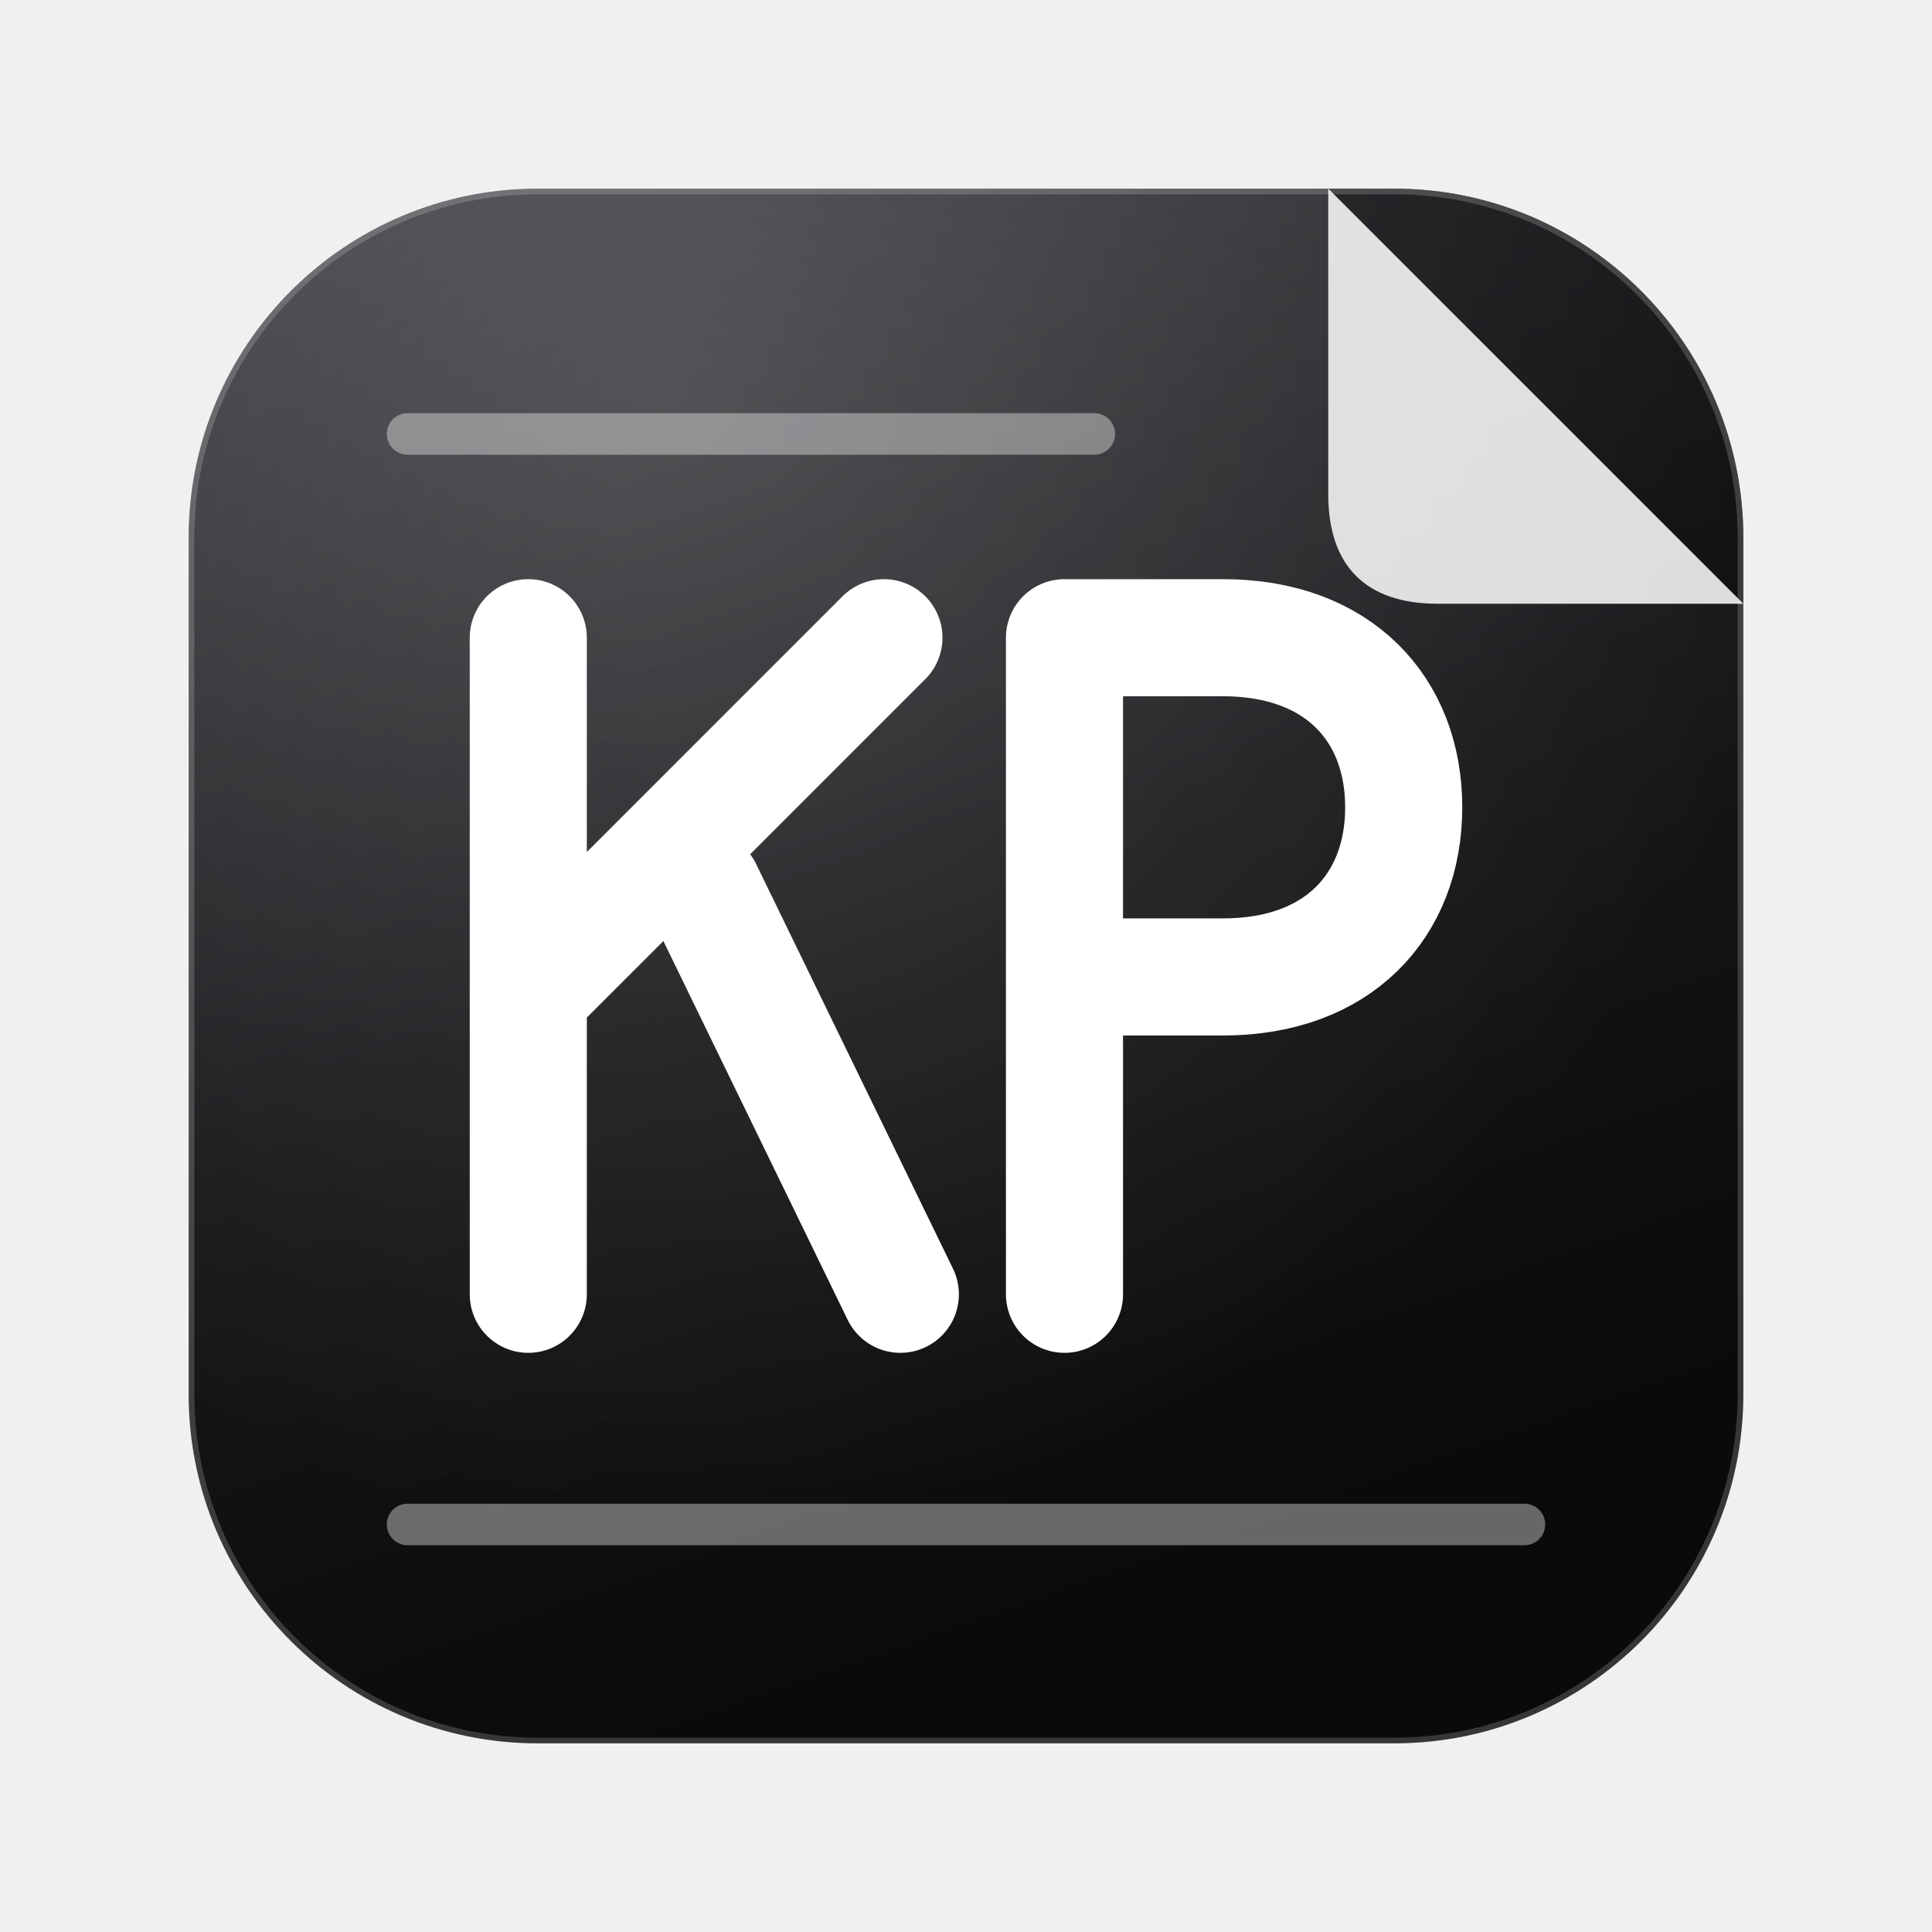
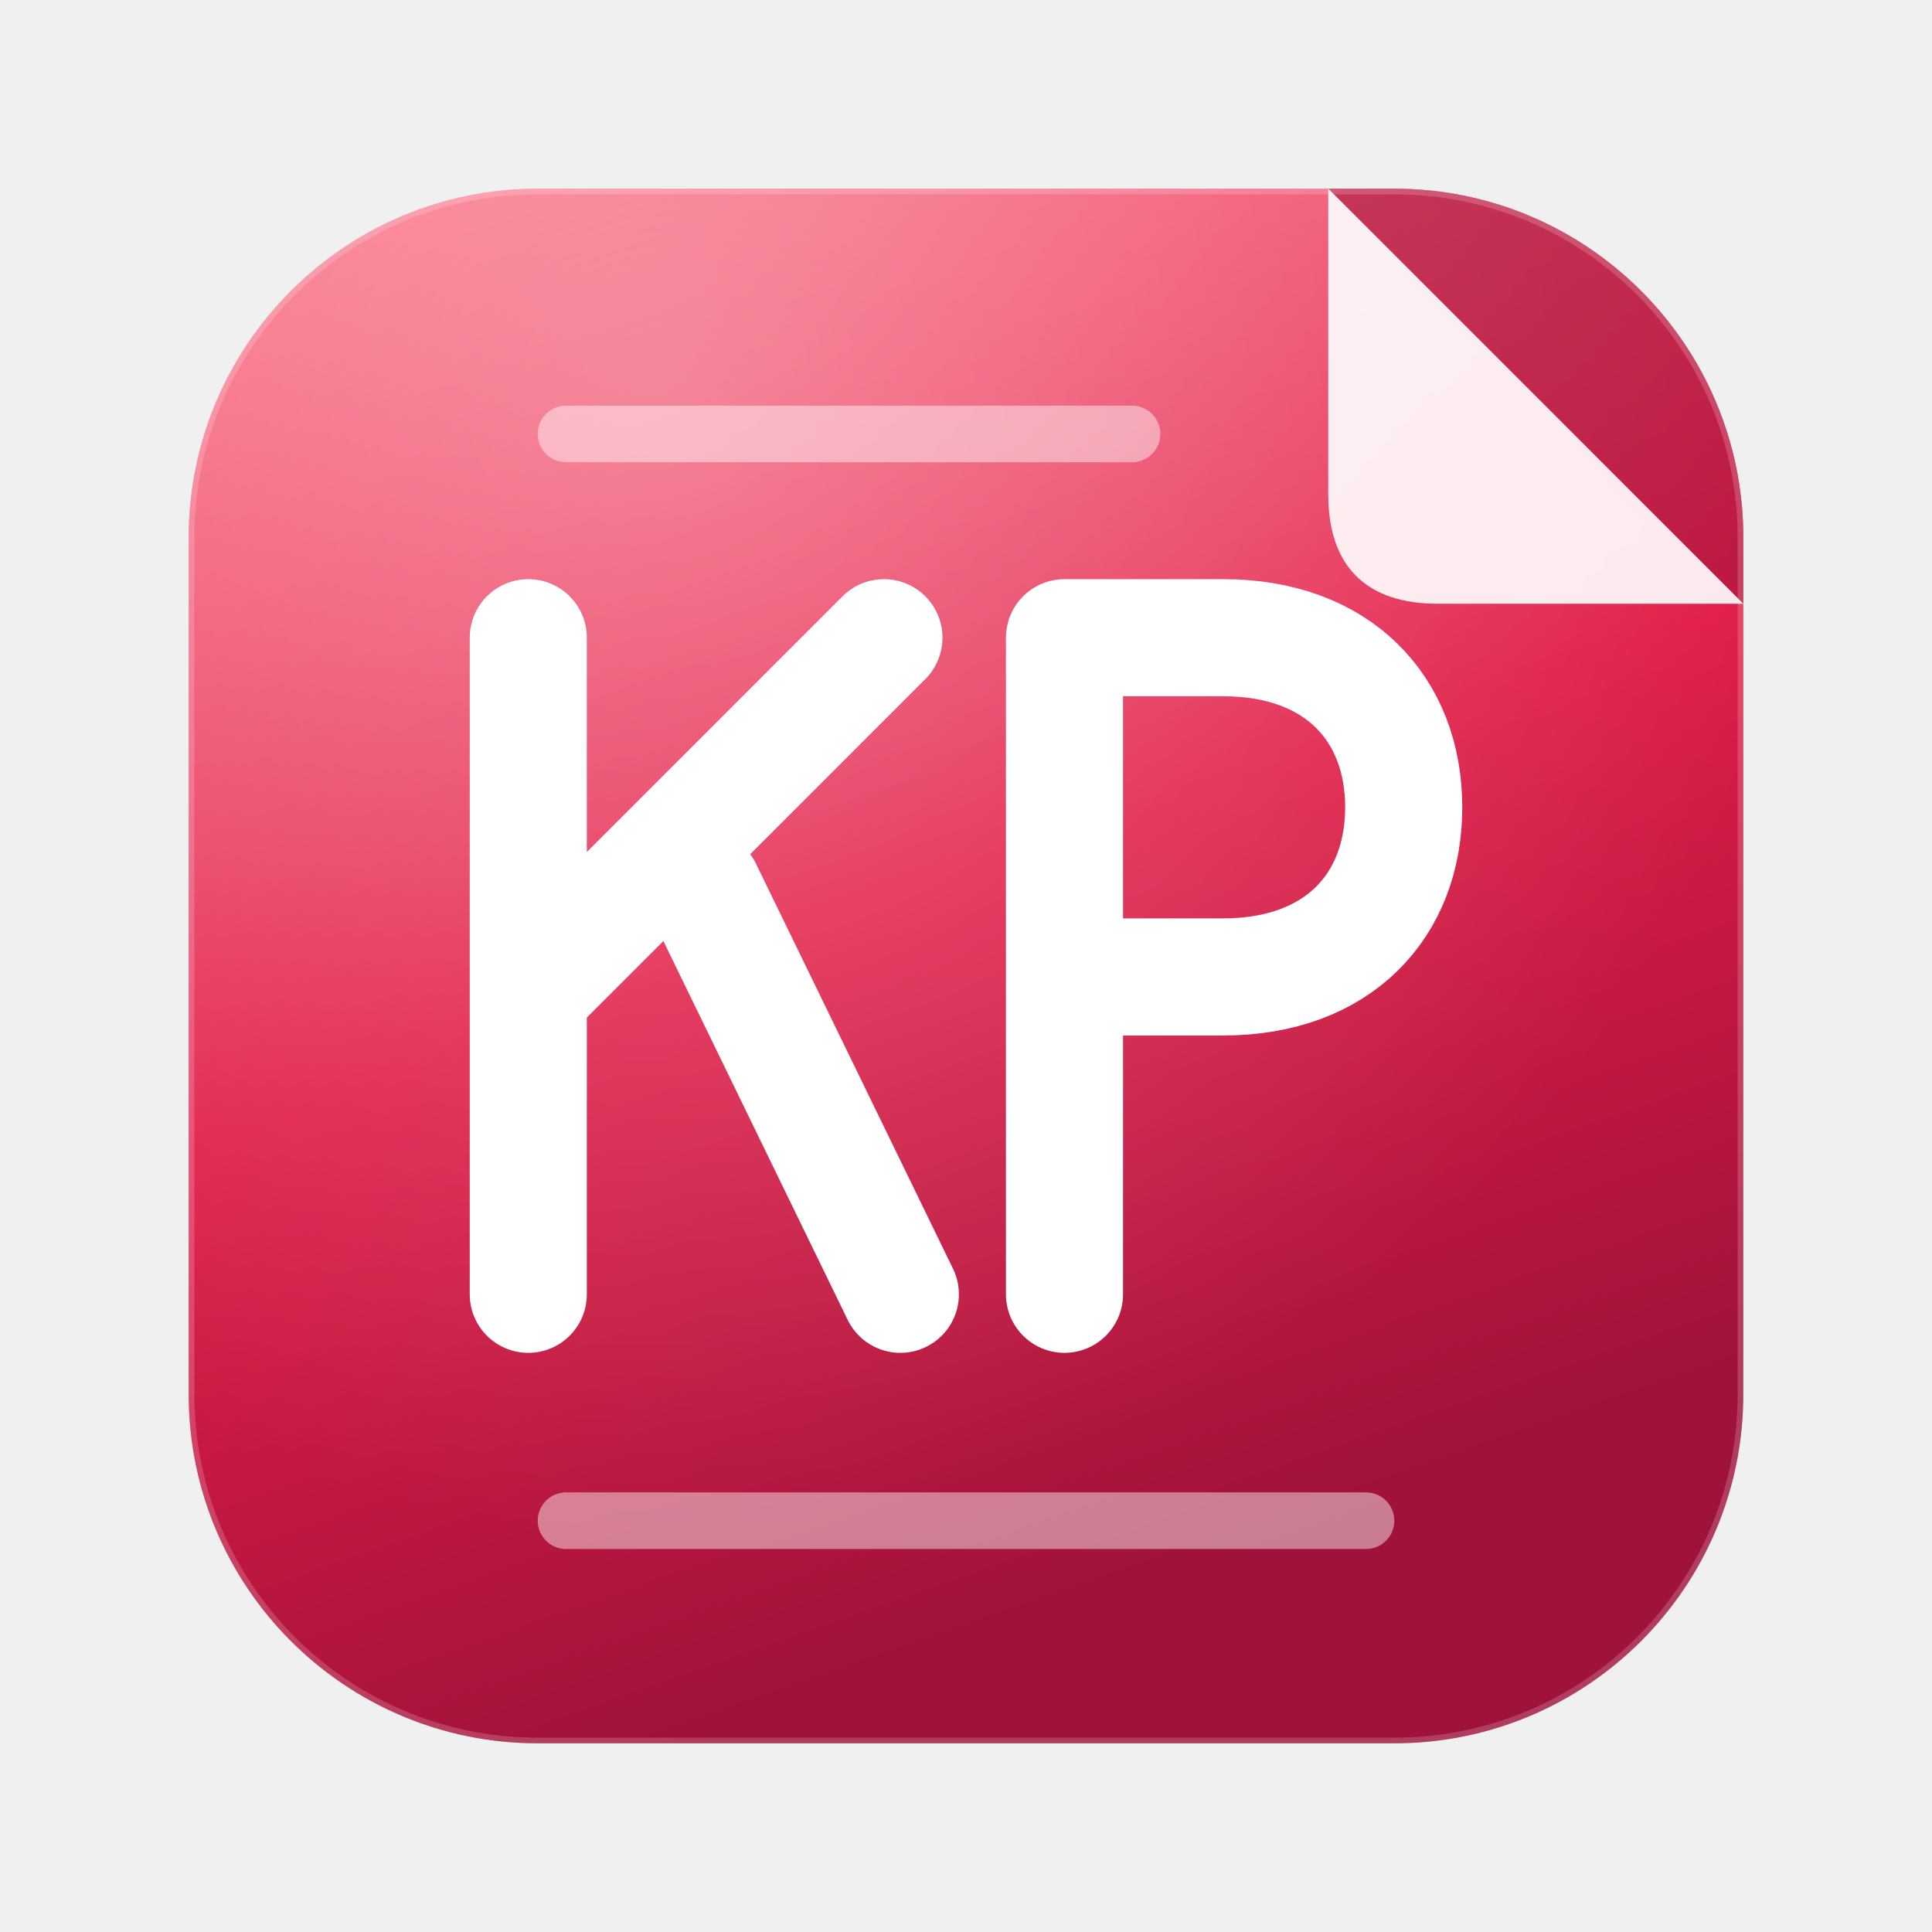
<svg xmlns="http://www.w3.org/2000/svg" width="1024" height="1024" viewBox="0 0 1024 1024">
  <defs>
    <linearGradient id="bg" x1="0" y1="0" x2="0.35" y2="1">
-       <stop offset="0" stop-color="#3A3A40" />
-       <stop offset="0.55" stop-color="#18181B" />
-       <stop offset="1" stop-color="#0A0A0B" />
+       <stop offset="0" stop-color="#FB7185" />
+       <stop offset="0.55" stop-color="#E11D48" />
+       <stop offset="1" stop-color="#9F1239" />
    </linearGradient>
    <radialGradient id="glow" cx="0.3" cy="0.12" r="0.75">
-       <stop offset="0" stop-color="#FFFFFF" stop-opacity="0.18" />
+       <stop offset="0" stop-color="#FFFFFF" stop-opacity="0.3" />
      <stop offset="1" stop-color="#FFFFFF" stop-opacity="0" />
    </radialGradient>
    <clipPath id="tile">
      <rect x="100" y="100" width="824" height="824" rx="185" />
    </clipPath>
  </defs>
  <rect x="100" y="100" width="824" height="824" rx="185" fill="url(#bg)" />
  <rect x="100" y="100" width="824" height="824" rx="185" fill="url(#glow)" />
  <g clip-path="url(#tile)">
-     <path d="M704 100 H924 V320 Z" fill="#000000" fill-opacity="0.35" />
-     <path d="M704 100 V262 C704 300 724 320 762 320 H924 Z" fill="#FFFFFF" fill-opacity="0.85" />
+     <path d="M704 100 H924 V320 Z" fill="#9F1239" fill-opacity="0.55" />
+     <path d="M704 100 V262 C704 300 724 320 762 320 H924 Z" fill="#FFFFFF" fill-opacity="0.9" />
  </g>
  <rect x="101.5" y="101.5" width="821" height="821" rx="183.5" fill="none" stroke="#FFFFFF" stroke-opacity="0.18" stroke-width="3" />
-   <g fill="none" stroke="#FFFFFF" stroke-width="22" stroke-linecap="round" stroke-opacity="0.38">
-     <path d="M216 230 H580" />
-     <path d="M216 808 H808" />
+   <g fill="none" stroke="#FFFFFF" stroke-width="30" stroke-linecap="round" stroke-opacity="0.45">
+     <path d="M300 230 H600" />
+     <path d="M300 806 H724" />
  </g>
  <g transform="translate(251 338) scale(1.45)" fill="none" stroke="#FFFFFF" stroke-width="42.8" stroke-linecap="round" stroke-linejoin="round">
    <path d="M20 0 V240 M150 0 L26 124 M84 92 L156 240" />
    <path d="M216 240 V0 H274 C316 0 340 26 340 62 C340 98 316 124 274 124 H216" />
  </g>
</svg>
